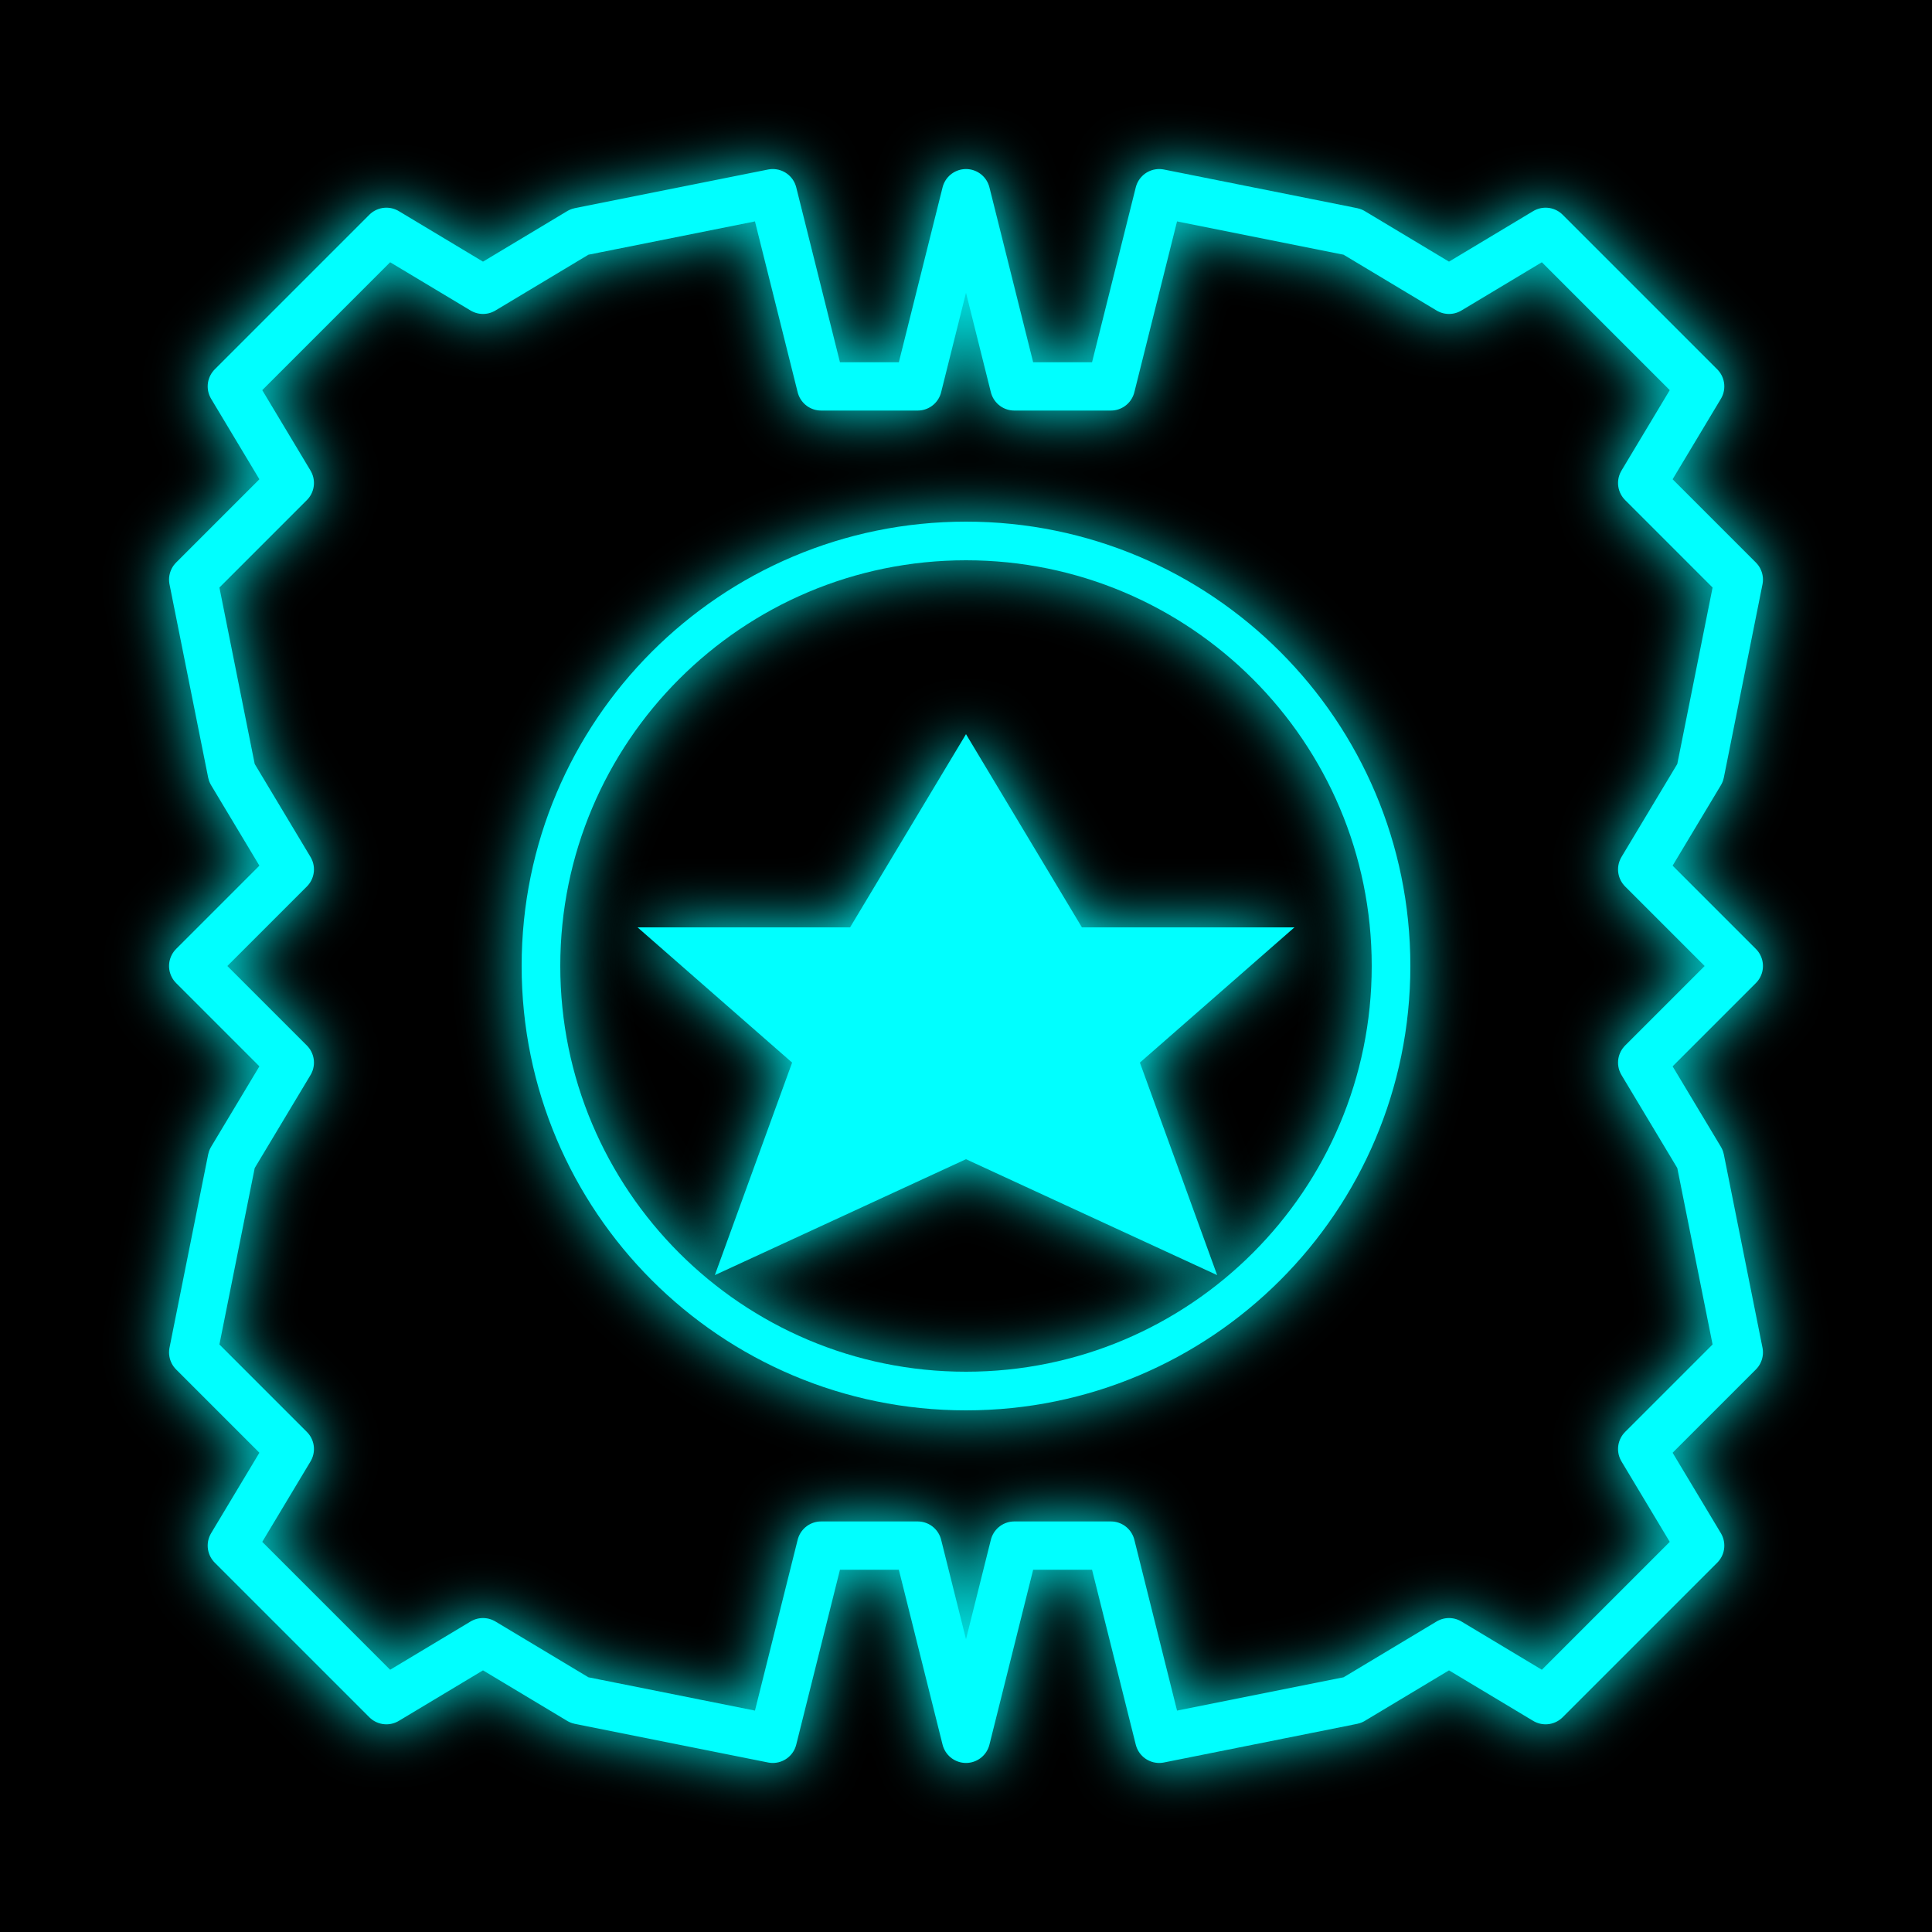
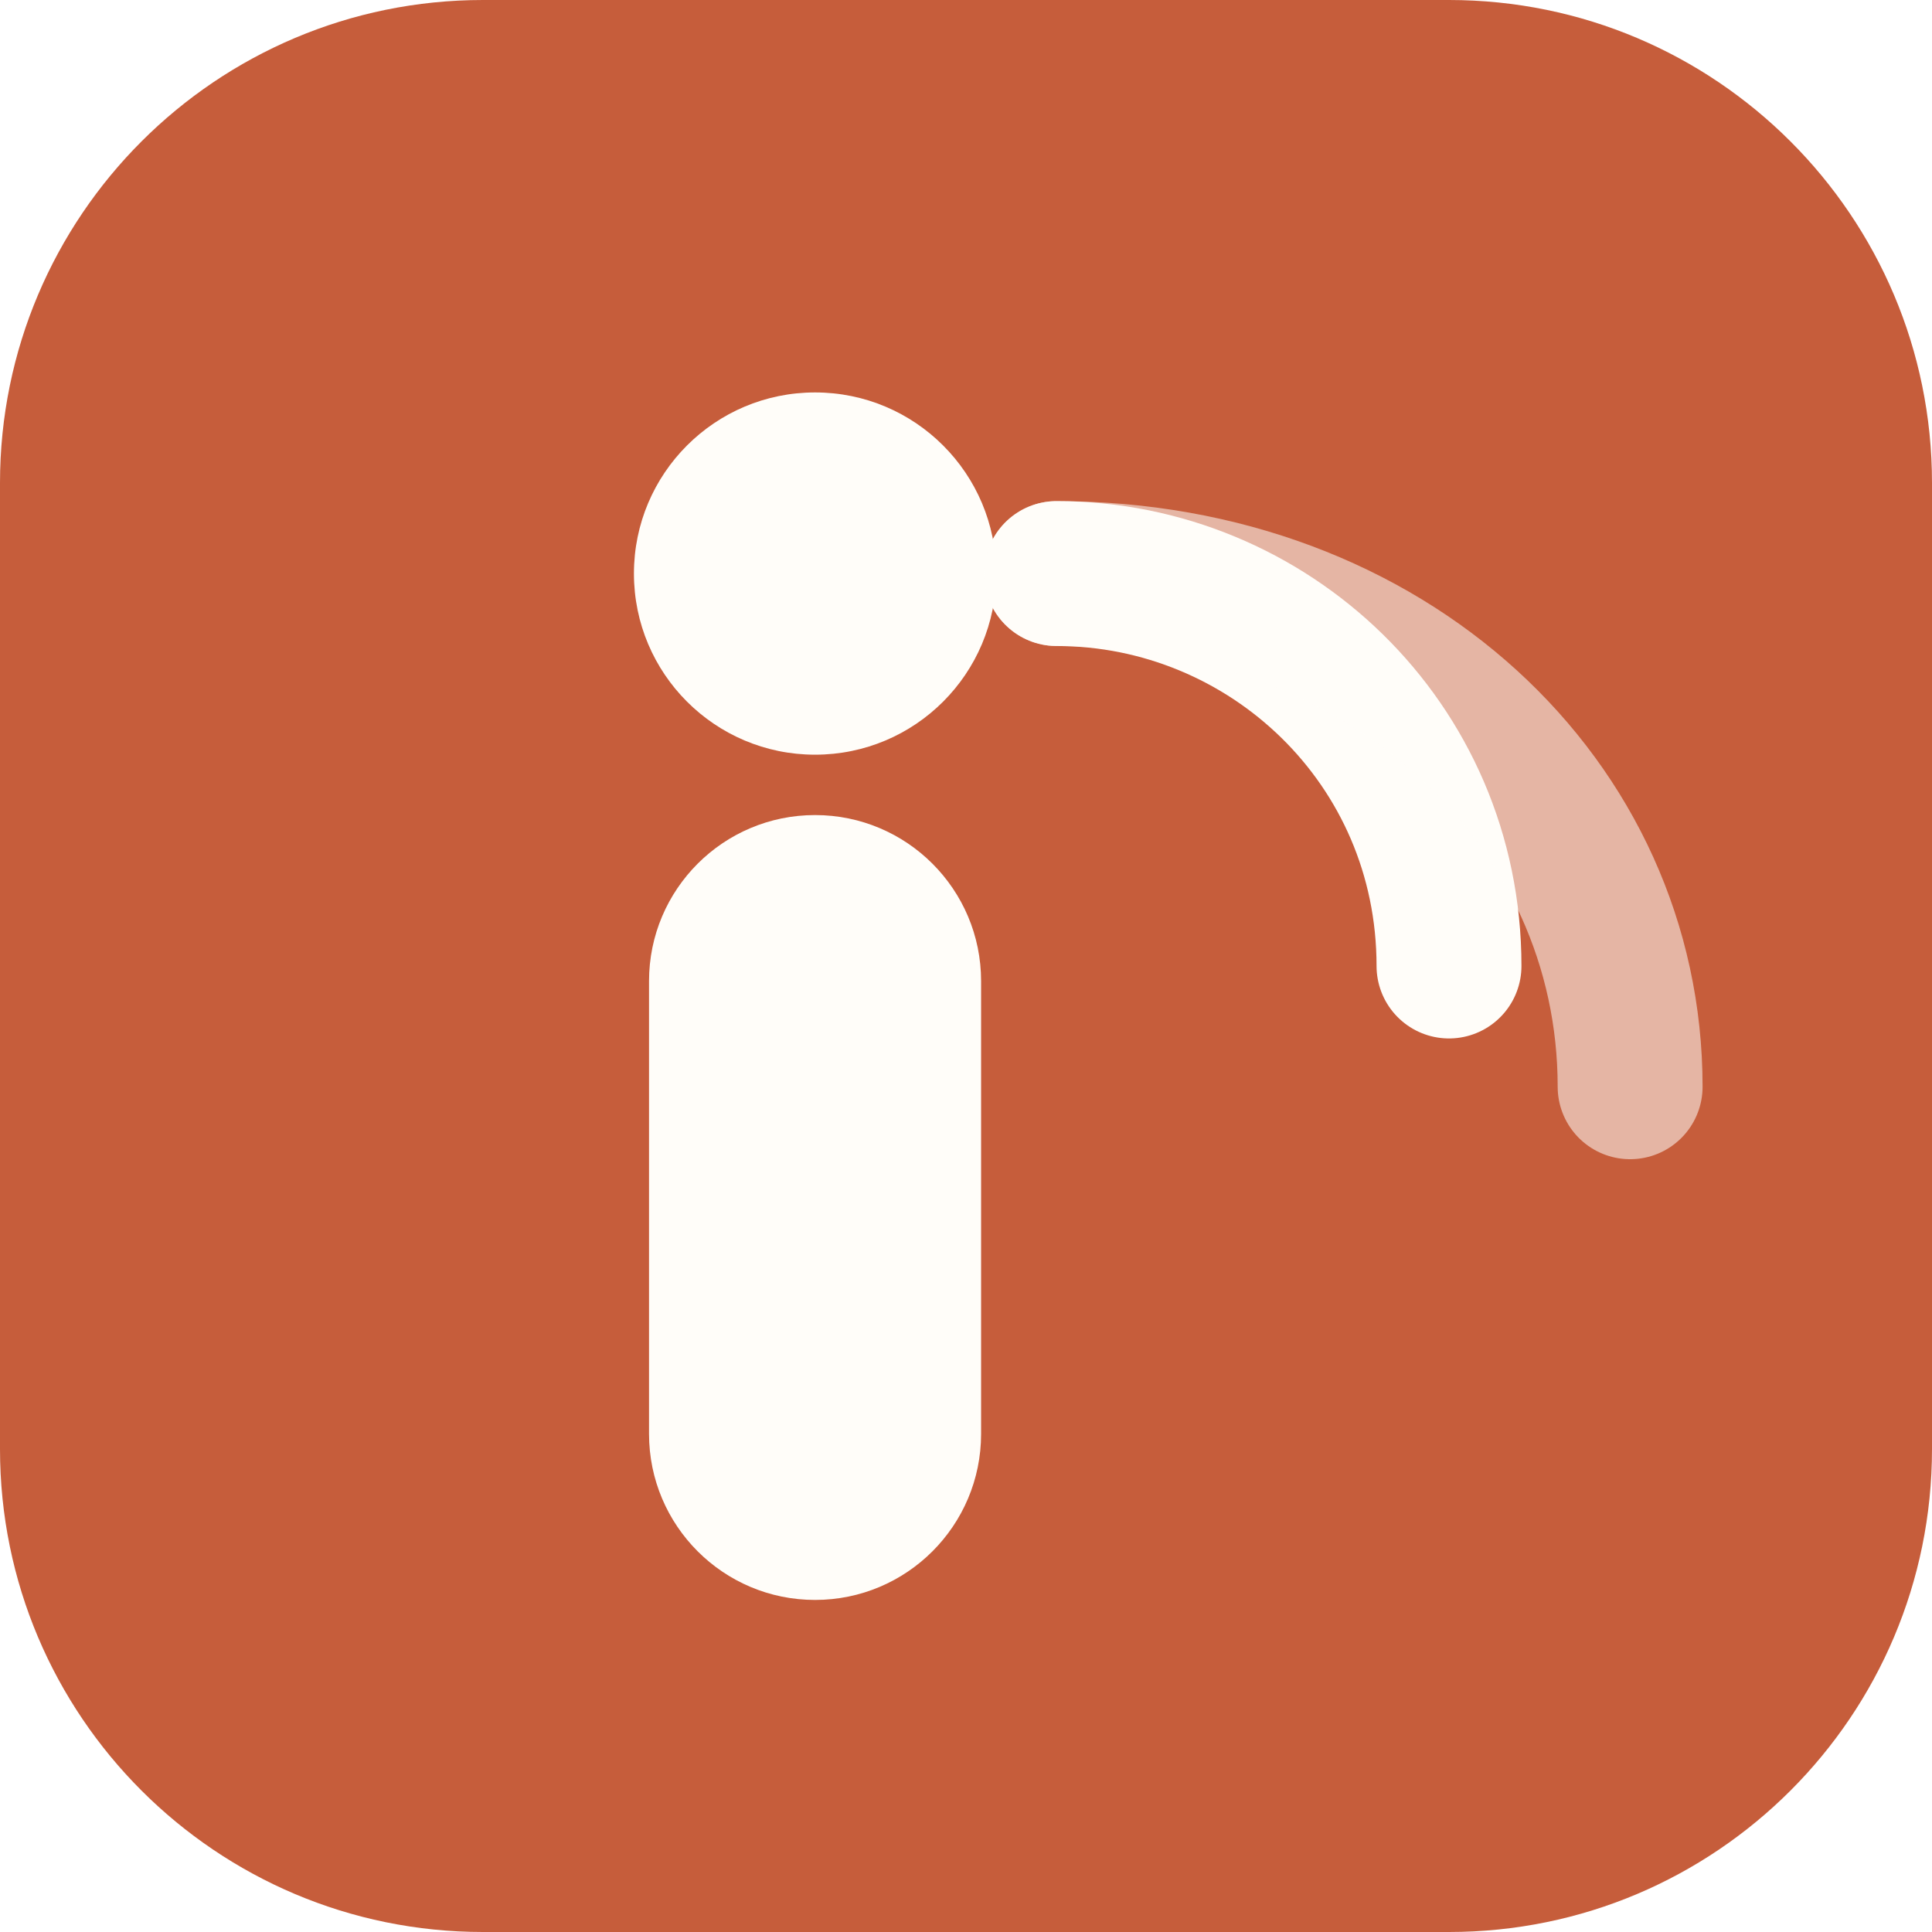
- <svg xmlns="http://www.w3.org/2000/svg" viewBox="0 0 100 100" width="100" height="100">
-   <defs>
-     <filter id="glow">
-       <feGaussianBlur stdDeviation="1.5" result="coloredBlur" />
-       <feMerge>
-         <feMergeNode in="coloredBlur" />
-         <feMergeNode in="SourceGraphic" />
-       </feMerge>
-     </filter>
-   </defs>
-   <rect width="100" height="100" fill="#000000" />
-   <g filter="url(#glow)" fill="none" stroke="#00FFFF" stroke-width="2.5" stroke-linecap="round" stroke-linejoin="round">
-     <path d="M 50 10              L 52.5 20 L 57.5 20 L 60 10              L 70 12 L 75 15 L 80 12              L 88 20 L 85 25 L 90 30              L 88 40 L 85 45 L 90 50              L 85 55 L 88 60 L 90 70              L 85 75 L 88 80 L 80 88              L 75 85 L 70 88 L 60 90              L 57.5 80 L 52.5 80 L 50 90              L 47.5 80 L 42.5 80 L 40 90              L 30 88 L 25 85 L 20 88              L 12 80 L 15 75 L 10 70              L 12 60 L 15 55 L 10 50              L 15 45 L 12 40 L 10 30              L 15 25 L 12 20 L 20 12              L 25 15 L 30 12 L 40 10              L 42.5 20 L 47.5 20 Z" />
-     <circle cx="50" cy="50" r="22" fill="none" stroke="#00FFFF" stroke-width="2" />
+ <svg xmlns="http://www.w3.org/2000/svg" viewBox="0 0 32 32" role="img" aria-label="Influzer">
+   <rect width="32" height="32" rx="8" fill="#C65D3B" />
+   <g fill="#FFFDF9">
+     <circle cx="13.5" cy="9.5" r="3" />
+     <rect x="10.75" y="13.5" width="5.5" height="13" rx="2.75" />
  </g>
-   <g filter="url(#glow)" fill="#00FFFF">
-     <path d="M 50 38               L 56 48               L 67 48               L 59 55               L 63 66               L 50 60               L 37 66               L 41 55               L 33 48               L 44 48 Z" />
+   <g fill="none" stroke="#FFFDF9" stroke-linecap="round">
+     <path stroke-width="2.4" d="M17.5 9.5c3.5 0 6.5 2.8 6.5 6.5" />
+     <path stroke-width="2.4" opacity="0.55" d="M17.5 9.5c5.5 0 9.5 3.8 9.5 8.5" />
  </g>
</svg>
